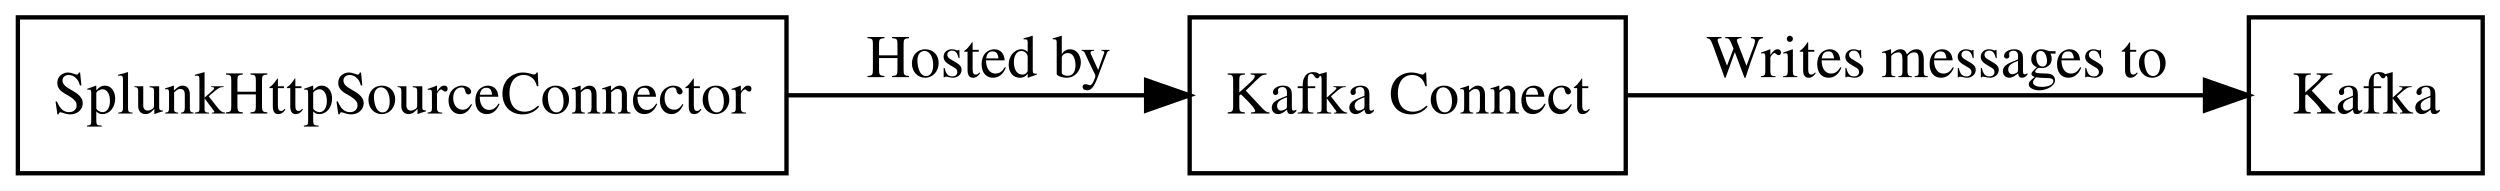
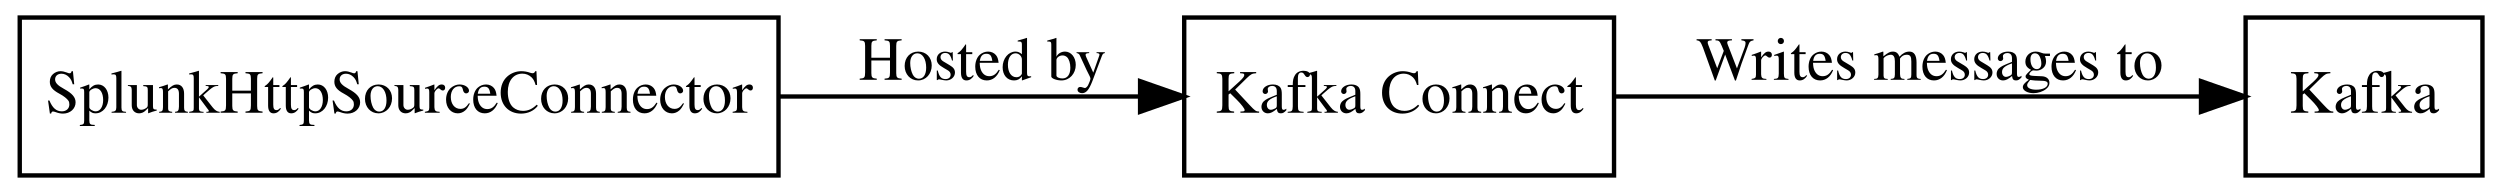
- <svg xmlns="http://www.w3.org/2000/svg" width="577pt" height="44pt" viewBox="0.00 0.00 577.33 44.00">
+ <svg xmlns="http://www.w3.org/2000/svg" width="570pt" height="44pt" viewBox="0.00 0.00 570.00 44.00">
  <g id="graph0" class="graph" transform="scale(1 1) rotate(0) translate(4 40)">
-     <polygon fill="#ffffff" stroke="transparent" points="-4,4 -4,-40 573.334,-40 573.334,4 -4,4" />
+     <polygon fill="white" stroke="white" points="-4,5 -4,-40 567,-40 567,5 -4,5" />
    <g id="node1" class="node">
-       <polygon fill="none" stroke="#000000" points="177.626,-36 .125,-36 .125,0 177.626,0 177.626,-36" />
-       <text text-anchor="middle" x="88.875" y="-13.8" font-family="Times,serif" font-size="14.00" fill="#000000">SplunkHttpSourceConnector</text>
+       <polygon fill="none" stroke="black" points="173.5,-36 0.5,-36 0.5,-0 173.5,-0 173.5,-36" />
+       <text text-anchor="middle" x="87" y="-14.3" font-family="Times,serif" font-size="14.00">SplunkHttpSourceConnector</text>
    </g>
    <g id="node2" class="node">
-       <polygon fill="none" stroke="#000000" points="371.437,-36 270.73,-36 270.73,0 371.437,0 371.437,-36" />
-       <text text-anchor="middle" x="321.083" y="-13.8" font-family="Times,serif" font-size="14.00" fill="#000000">Kafka Connect</text>
+       <polygon fill="none" stroke="black" points="364,-36 266,-36 266,-0 364,-0 364,-36" />
+       <text text-anchor="middle" x="315" y="-14.3" font-family="Times,serif" font-size="14.00">Kafka Connect</text>
    </g>
    <g id="edge1" class="edge">
-       <path fill="none" stroke="#000000" d="M177.657,-18C205.339,-18 235.219,-18 260.503,-18" />
-       <polygon fill="#000000" stroke="#000000" points="260.674,-21.5 270.674,-18 260.674,-14.5 260.674,-21.5" />
-       <text text-anchor="middle" x="224.329" y="-22.2" font-family="Times,serif" font-size="14.00" fill="#000000">Hosted by</text>
+       <path fill="none" stroke="black" d="M173.763,-18C201.201,-18 230.916,-18 255.901,-18" />
+       <polygon fill="black" stroke="black" points="255.941,-21.5 265.941,-18 255.94,-14.5 255.941,-21.5" />
+       <text text-anchor="middle" x="220" y="-21.8" font-family="Times,serif" font-size="14.00">Hosted by</text>
    </g>
    <g id="node3" class="node">
-       <polygon fill="none" stroke="#000000" points="569.334,-36 515.334,-36 515.334,0 569.334,0 569.334,-36" />
-       <text text-anchor="middle" x="542.334" y="-13.8" font-family="Times,serif" font-size="14.00" fill="#000000">Kafka</text>
+       <polygon fill="none" stroke="black" points="562,-36 508,-36 508,-0 562,-0 562,-36" />
+       <text text-anchor="middle" x="535" y="-14.3" font-family="Times,serif" font-size="14.00">Kafka</text>
    </g>
    <g id="edge2" class="edge">
-       <path fill="none" stroke="#000000" d="M371.288,-18C411.903,-18 468.191,-18 504.927,-18" />
-       <polygon fill="#000000" stroke="#000000" points="505.201,-21.5 515.201,-18 505.201,-14.5 505.201,-21.5" />
-       <text text-anchor="middle" x="443.297" y="-22.2" font-family="Times,serif" font-size="14.00" fill="#000000">Writes messages to</text>
+       <path fill="none" stroke="black" d="M364.111,-18C404.396,-18 461.02,-18 497.614,-18" />
+       <polygon fill="black" stroke="black" points="497.83,-21.5 507.83,-18 497.83,-14.5 497.83,-21.5" />
+       <text text-anchor="middle" x="436" y="-21.8" font-family="Times,serif" font-size="14.00">Writes messages to</text>
    </g>
  </g>
</svg>
